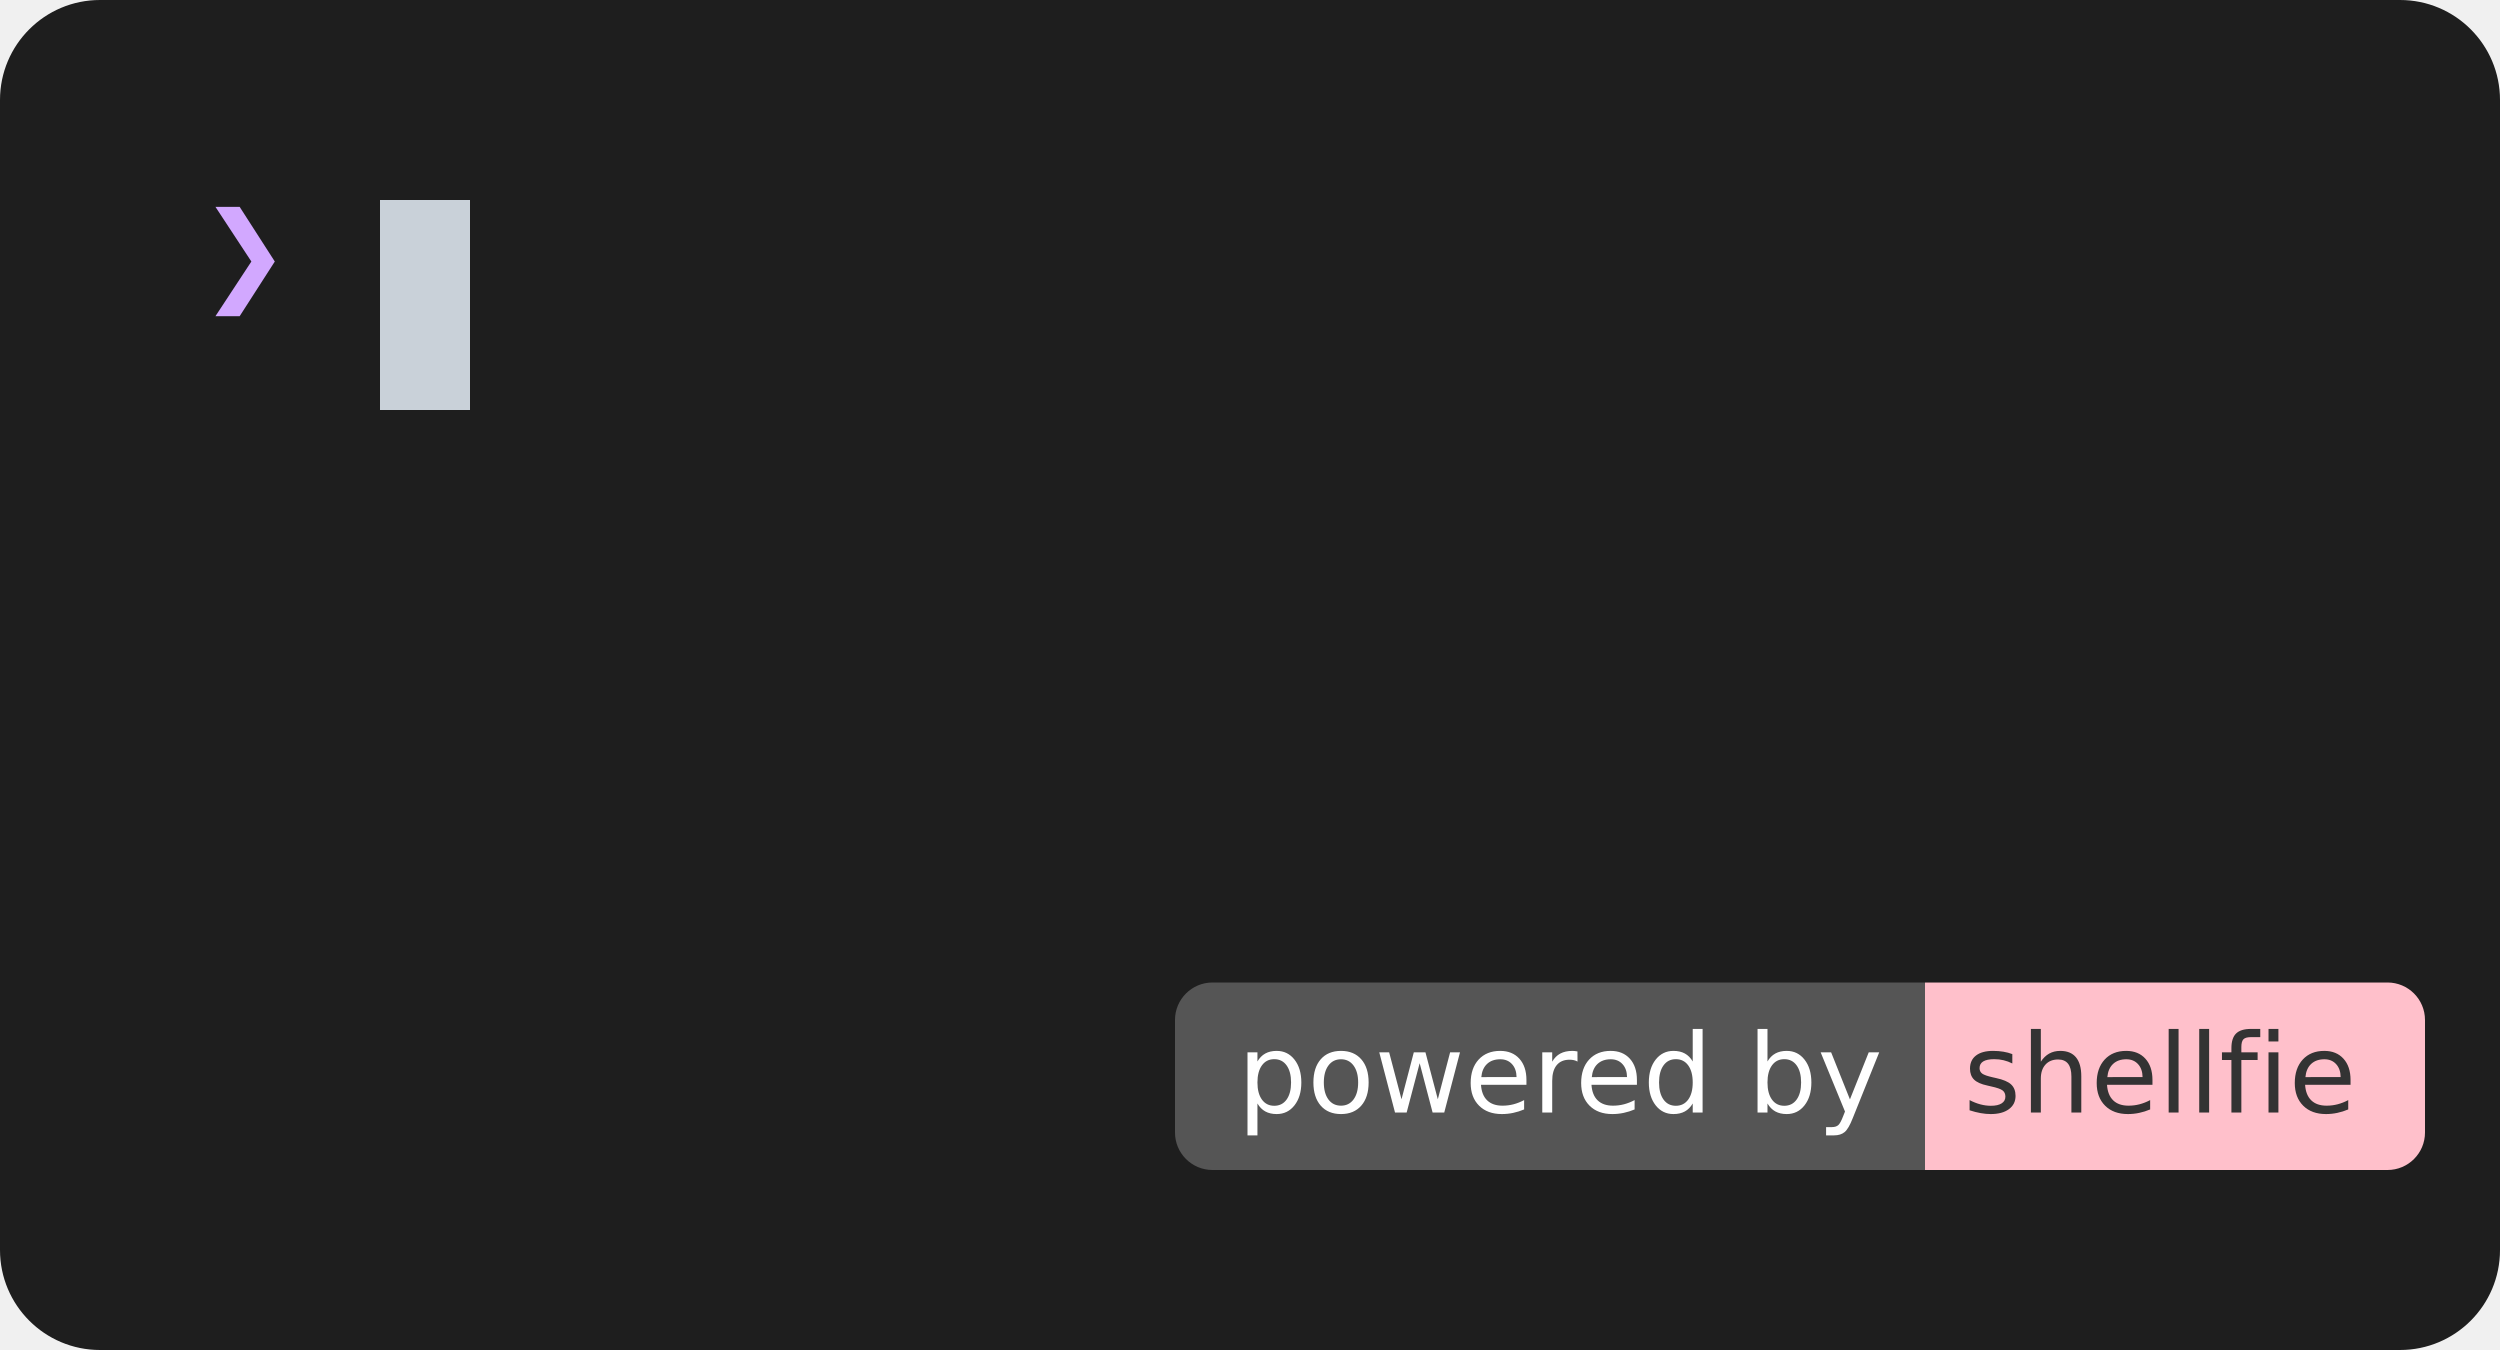
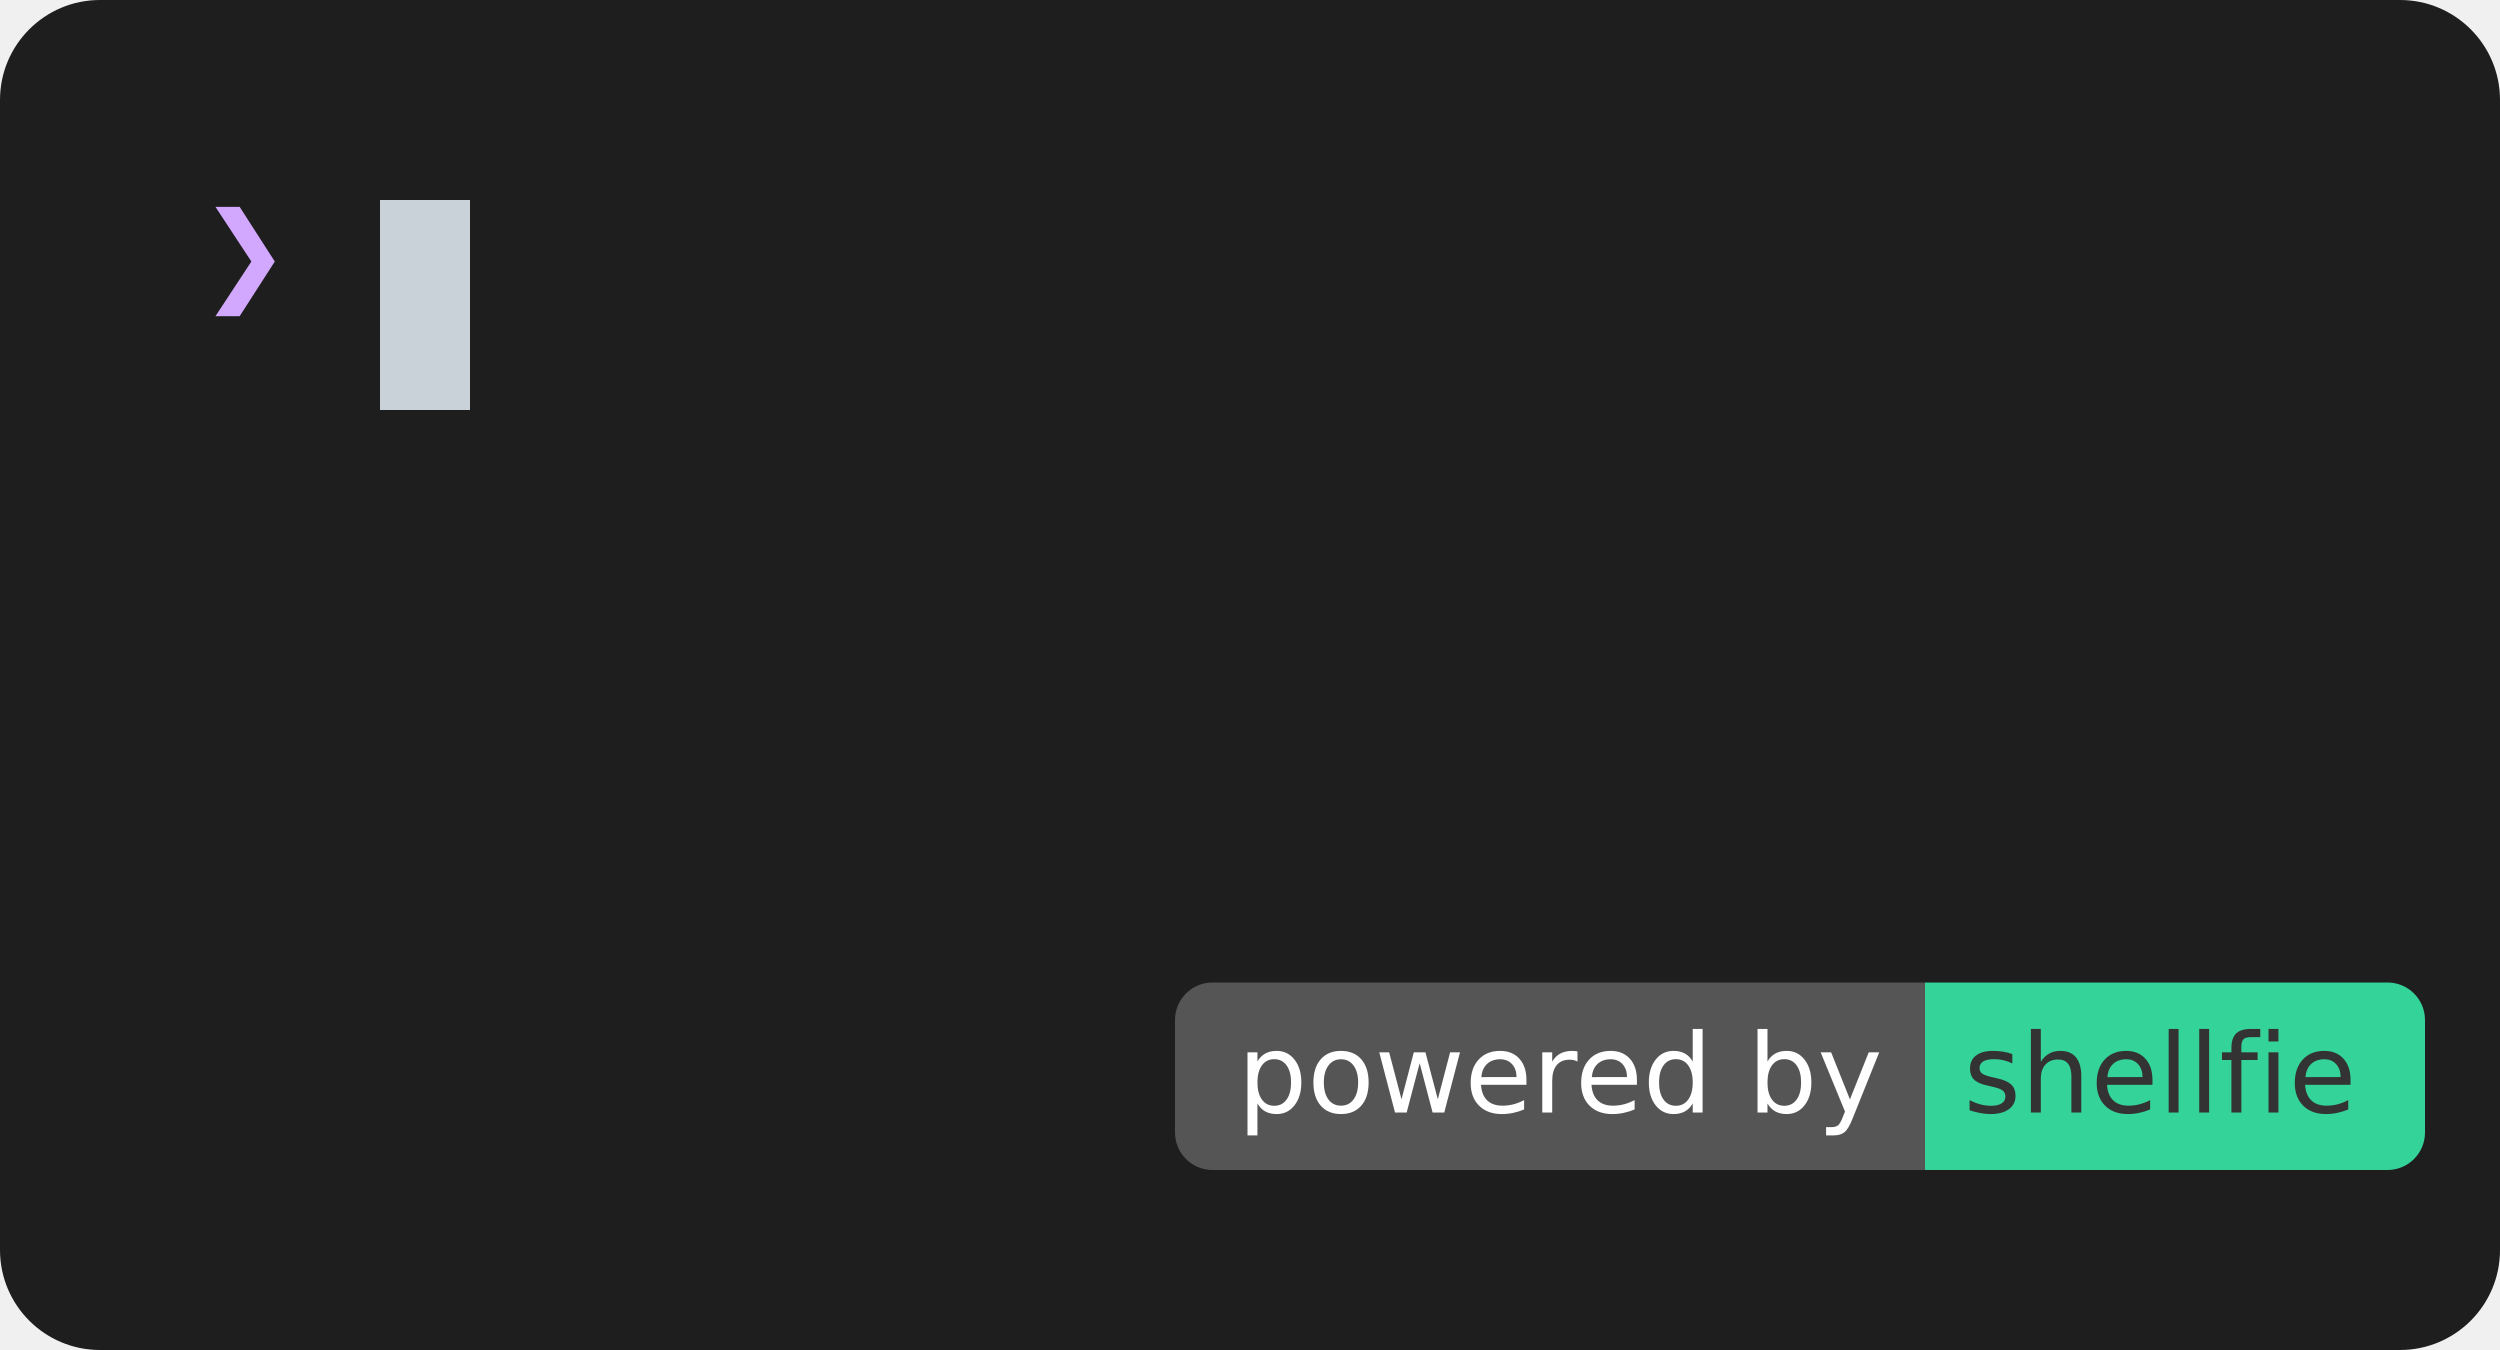
<svg xmlns="http://www.w3.org/2000/svg" width="200" height="108">
  <defs>
    <clipPath id="rounded-corners">
      <rect x="0" y="0" width="200" height="108" rx="8" ry="8" />
    </clipPath>
    <clipPath id="wm-clip">
      <rect width="100" height="15" rx="3" fill="#fff" />
    </clipPath>
  </defs>
  <style>
.text {
  font-family: 'SF Mono', 'Monaco', 'Menlo', 'Consolas', monospace;
  font-size: 12px;
  dominant-baseline: text-before-edge;
  text-rendering: geometricPrecision;
  white-space: pre;
}
.bold { font-weight: bold; }
.italic { font-style: italic; }
.uline { text-decoration: underline; }
.strike { text-decoration: line-through; }
.dim { opacity: 0.5; }
.fg { fill: #c9d1d9; }
.f0 { fill: #000; }
.f1 { fill: #ff7b72; }
.f2 { fill: #3fb950; }
.f3 { fill: #d29922; }
.f4 { fill: #58a6ff; }
.f5 { fill: #bc8cff; }
.f6 { fill: #39c5cf; }
.f7 { fill: #b1bac4; }
.f8 { fill: #6e7681; }
.f9 { fill: #ffa198; }
.f10 { fill: #56d364; }
.f11 { fill: #e3b341; }
.f12 { fill: #79c0ff; }
.f13 { fill: #d2a8ff; }
.f14 { fill: #56d4dd; }
.f15 { fill: #f0f6fc; }
.bg { fill: #1e1e1e; }
.b0 { fill: #000; }
.b1 { fill: #ff7b72; }
.b2 { fill: #3fb950; }
.b3 { fill: #d29922; }
.b4 { fill: #58a6ff; }
.b5 { fill: #bc8cff; }
.b6 { fill: #39c5cf; }
.b7 { fill: #b1bac4; }
.b8 { fill: #6e7681; }
.b9 { fill: #ffa198; }
.b10 { fill: #56d364; }
.b11 { fill: #e3b341; }
.b12 { fill: #79c0ff; }
.b13 { fill: #d2a8ff; }
.b14 { fill: #56d4dd; }
.b15 { fill: #f0f6fc; }
.cursor { animation: blink 1s step-end infinite; }
@keyframes blink {
  0%, 50% { opacity: 1; }
  50.01%, 100% { opacity: 0; }
}
.cursor-active { opacity: 1; }
  </style>
  <g clip-path="url(#rounded-corners)">
    <rect width="100%" height="100%" fill="#1e1e1e" rx="8" ry="8" />
    <g id="frame-0">
      <g class="text-layer">
        <text class="text f13" x="16" y="16">❯</text>
      </g>
      <g class="cursor-layer">
        <path d="M30.4 16h7.2v16.8H30.4z" fill="#c9d1d9" class="cursor" />
      </g>
-       <animate attributeName="visibility" values="visible;hidden;hidden" keyTimes="0;0.011;1" dur="3.1s" repeatCount="indefinite" calcMode="discrete" fill="freeze" />
+       <animate attributeName="visibility" values="visible;hidden;hidden" keyTimes="0;0.01;1" dur="3.09s" repeatCount="indefinite" calcMode="discrete" fill="freeze" />
    </g>
    <g id="frame-1" visibility="hidden">
      <g class="text-layer">
        <text class="text f13" x="16" y="16">❯</text>
        <text class="text fg" x="23" y="16"> e</text>
      </g>
      <g class="cursor-layer">
        <path d="M37.6 16h7.2v16.8H37.6z" fill="#c9d1d9" class="cursor-active" />
      </g>
-       <animate attributeName="visibility" values="hidden;visible;hidden;hidden" keyTimes="0;0.011;0.018;1" dur="3.1s" repeatCount="indefinite" calcMode="discrete" fill="freeze" />
+       <animate attributeName="visibility" values="hidden;visible;hidden;hidden" keyTimes="0;0.01;0.018;1" dur="3.09s" repeatCount="indefinite" calcMode="discrete" fill="freeze" />
    </g>
    <g id="frame-2" visibility="hidden">
      <g class="text-layer">
        <text class="text f13" x="16" y="16">❯</text>
        <text class="text fg" x="23" y="16"> ec</text>
      </g>
      <g class="cursor-layer">
        <path d="M44.8 16h7.2v16.8H44.8z" fill="#c9d1d9" class="cursor-active" />
      </g>
-       <animate attributeName="visibility" values="hidden;visible;hidden;hidden" keyTimes="0;0.018;0.025;1" dur="3.1s" repeatCount="indefinite" calcMode="discrete" fill="freeze" />
+       <animate attributeName="visibility" values="hidden;visible;hidden;hidden" keyTimes="0;0.018;0.025;1" dur="3.09s" repeatCount="indefinite" calcMode="discrete" fill="freeze" />
    </g>
    <g id="frame-3" visibility="hidden">
      <g class="text-layer">
        <text class="text f13" x="16" y="16">❯</text>
        <text class="text fg" x="23" y="16"> ech</text>
      </g>
      <g class="cursor-layer">
        <path d="M52 16h7.2v16.8H52z" fill="#c9d1d9" class="cursor-active" />
      </g>
-       <animate attributeName="visibility" values="hidden;visible;hidden;hidden" keyTimes="0;0.025;0.032;1" dur="3.1s" repeatCount="indefinite" calcMode="discrete" fill="freeze" />
+       <animate attributeName="visibility" values="hidden;visible;hidden;hidden" keyTimes="0;0.025;0.031;1" dur="3.09s" repeatCount="indefinite" calcMode="discrete" fill="freeze" />
    </g>
    <g id="frame-4" visibility="hidden">
      <g class="text-layer">
        <text class="text f13" x="16" y="16">❯</text>
        <text class="text fg" x="23" y="16"> echo</text>
      </g>
      <g class="cursor-layer">
        <path d="M59.2 16h7.2v16.8H59.2z" fill="#c9d1d9" class="cursor-active" />
      </g>
-       <animate attributeName="visibility" values="hidden;visible;hidden;hidden" keyTimes="0;0.032;0.04;1" dur="3.1s" repeatCount="indefinite" calcMode="discrete" fill="freeze" />
+       <animate attributeName="visibility" values="hidden;visible;hidden;hidden" keyTimes="0;0.031;0.038;1" dur="3.09s" repeatCount="indefinite" calcMode="discrete" fill="freeze" />
    </g>
    <g id="frame-5" visibility="hidden">
      <g class="text-layer">
        <text class="text f13" x="16" y="16">❯</text>
        <text class="text fg" x="23" y="16"> echo</text>
      </g>
      <g class="cursor-layer">
        <path d="M66.4 16h7.2v16.8H66.4z" fill="#c9d1d9" class="cursor-active" />
      </g>
-       <animate attributeName="visibility" values="hidden;visible;hidden;hidden" keyTimes="0;0.04;0.046;1" dur="3.1s" repeatCount="indefinite" calcMode="discrete" fill="freeze" />
+       <animate attributeName="visibility" values="hidden;visible;hidden;hidden" keyTimes="0;0.038;0.046;1" dur="3.09s" repeatCount="indefinite" calcMode="discrete" fill="freeze" />
    </g>
    <g id="frame-6" visibility="hidden">
      <g class="text-layer">
        <text class="text f13" x="16" y="16">❯</text>
        <text class="text fg" x="23" y="16"> echo '</text>
      </g>
      <g class="cursor-layer">
        <path d="M73.6 16h7.2v16.8H73.6z" fill="#c9d1d9" class="cursor-active" />
      </g>
-       <animate attributeName="visibility" values="hidden;visible;hidden;hidden" keyTimes="0;0.046;0.053;1" dur="3.1s" repeatCount="indefinite" calcMode="discrete" fill="freeze" />
+       <animate attributeName="visibility" values="hidden;visible;hidden;hidden" keyTimes="0;0.046;0.053;1" dur="3.09s" repeatCount="indefinite" calcMode="discrete" fill="freeze" />
    </g>
    <g id="frame-7" visibility="hidden">
      <g class="text-layer">
        <text class="text f13" x="16" y="16">❯</text>
        <text class="text fg" x="23" y="16"> echo 'W</text>
      </g>
      <g class="cursor-layer">
        <path d="M80.8 16h7.2v16.8H80.8z" fill="#c9d1d9" class="cursor-active" />
      </g>
-       <animate attributeName="visibility" values="hidden;visible;hidden;hidden" keyTimes="0;0.053;0.06;1" dur="3.1s" repeatCount="indefinite" calcMode="discrete" fill="freeze" />
+       <animate attributeName="visibility" values="hidden;visible;hidden;hidden" keyTimes="0;0.053;0.059;1" dur="3.09s" repeatCount="indefinite" calcMode="discrete" fill="freeze" />
    </g>
    <g id="frame-8" visibility="hidden">
      <g class="text-layer">
        <text class="text f13" x="16" y="16">❯</text>
        <text class="text fg" x="23" y="16"> echo 'WA</text>
      </g>
      <g class="cursor-layer">
        <path d="M88 16h7.2v16.8H88z" fill="#c9d1d9" class="cursor-active" />
      </g>
-       <animate attributeName="visibility" values="hidden;visible;hidden;hidden" keyTimes="0;0.06;0.067;1" dur="3.1s" repeatCount="indefinite" calcMode="discrete" fill="freeze" />
+       <animate attributeName="visibility" values="hidden;visible;hidden;hidden" keyTimes="0;0.059;0.066;1" dur="3.09s" repeatCount="indefinite" calcMode="discrete" fill="freeze" />
    </g>
    <g id="frame-9" visibility="hidden">
      <g class="text-layer">
        <text class="text f13" x="16" y="16">❯</text>
        <text class="text fg" x="23" y="16"> echo 'WAT</text>
      </g>
      <g class="cursor-layer">
        <path d="M95.2 16h7.2v16.8H95.2z" fill="#c9d1d9" class="cursor-active" />
      </g>
-       <animate attributeName="visibility" values="hidden;visible;hidden;hidden" keyTimes="0;0.067;0.074;1" dur="3.1s" repeatCount="indefinite" calcMode="discrete" fill="freeze" />
+       <animate attributeName="visibility" values="hidden;visible;hidden;hidden" keyTimes="0;0.066;0.073;1" dur="3.09s" repeatCount="indefinite" calcMode="discrete" fill="freeze" />
    </g>
    <g id="frame-10" visibility="hidden">
      <g class="text-layer">
        <text class="text f13" x="16" y="16">❯</text>
        <text class="text fg" x="23" y="16"> echo 'WATE</text>
      </g>
      <g class="cursor-layer">
        <path d="M102.4 16h7.2v16.8H102.4z" fill="#c9d1d9" class="cursor-active" />
      </g>
-       <animate attributeName="visibility" values="hidden;visible;hidden;hidden" keyTimes="0;0.074;0.081;1" dur="3.1s" repeatCount="indefinite" calcMode="discrete" fill="freeze" />
+       <animate attributeName="visibility" values="hidden;visible;hidden;hidden" keyTimes="0;0.073;0.08;1" dur="3.09s" repeatCount="indefinite" calcMode="discrete" fill="freeze" />
    </g>
    <g id="frame-11" visibility="hidden">
      <g class="text-layer">
        <text class="text f13" x="16" y="16">❯</text>
        <text class="text fg" x="23" y="16"> echo 'WATER</text>
      </g>
      <g class="cursor-layer">
        <path d="M109.6 16h7.2v16.8H109.6z" fill="#c9d1d9" class="cursor-active" />
      </g>
-       <animate attributeName="visibility" values="hidden;visible;hidden;hidden" keyTimes="0;0.081;0.087;1" dur="3.1s" repeatCount="indefinite" calcMode="discrete" fill="freeze" />
+       <animate attributeName="visibility" values="hidden;visible;hidden;hidden" keyTimes="0;0.08;0.087;1" dur="3.09s" repeatCount="indefinite" calcMode="discrete" fill="freeze" />
    </g>
    <g id="frame-12" visibility="hidden">
      <g class="text-layer">
        <text class="text f13" x="16" y="16">❯</text>
        <text class="text fg" x="23" y="16"> echo 'WATERM</text>
      </g>
      <g class="cursor-layer">
        <path d="M116.8 16h7.2v16.8H116.8z" fill="#c9d1d9" class="cursor-active" />
      </g>
-       <animate attributeName="visibility" values="hidden;visible;hidden;hidden" keyTimes="0;0.087;0.093;1" dur="3.1s" repeatCount="indefinite" calcMode="discrete" fill="freeze" />
+       <animate attributeName="visibility" values="hidden;visible;hidden;hidden" keyTimes="0;0.087;0.093;1" dur="3.09s" repeatCount="indefinite" calcMode="discrete" fill="freeze" />
    </g>
    <g id="frame-13" visibility="hidden">
      <g class="text-layer">
        <text class="text f13" x="16" y="16">❯</text>
        <text class="text fg" x="23" y="16"> echo 'WATERMA</text>
      </g>
      <g class="cursor-layer">
        <path d="M124 16h7.2v16.8H124z" fill="#c9d1d9" class="cursor-active" />
      </g>
-       <animate attributeName="visibility" values="hidden;visible;hidden;hidden" keyTimes="0;0.093;0.101;1" dur="3.1s" repeatCount="indefinite" calcMode="discrete" fill="freeze" />
+       <animate attributeName="visibility" values="hidden;visible;hidden;hidden" keyTimes="0;0.093;0.101;1" dur="3.09s" repeatCount="indefinite" calcMode="discrete" fill="freeze" />
    </g>
    <g id="frame-14" visibility="hidden">
      <g class="text-layer">
        <text class="text f13" x="16" y="16">❯</text>
        <text class="text fg" x="23" y="16"> echo 'WATERMAR</text>
      </g>
      <g class="cursor-layer">
        <path d="M131.2 16h7.2v16.8H131.2z" fill="#c9d1d9" class="cursor-active" />
      </g>
-       <animate attributeName="visibility" values="hidden;visible;hidden;hidden" keyTimes="0;0.101;0.107;1" dur="3.1s" repeatCount="indefinite" calcMode="discrete" fill="freeze" />
+       <animate attributeName="visibility" values="hidden;visible;hidden;hidden" keyTimes="0;0.101;0.108;1" dur="3.09s" repeatCount="indefinite" calcMode="discrete" fill="freeze" />
    </g>
    <g id="frame-15" visibility="hidden">
      <g class="text-layer">
        <text class="text f13" x="16" y="16">❯</text>
        <text class="text fg" x="23" y="16"> echo 'WATERMARK</text>
      </g>
      <g class="cursor-layer">
        <path d="M138.4 16h7.2v16.8H138.4z" fill="#c9d1d9" class="cursor-active" />
      </g>
-       <animate attributeName="visibility" values="hidden;visible;hidden;hidden" keyTimes="0;0.107;0.115;1" dur="3.1s" repeatCount="indefinite" calcMode="discrete" fill="freeze" />
+       <animate attributeName="visibility" values="hidden;visible;hidden;hidden" keyTimes="0;0.108;0.115;1" dur="3.09s" repeatCount="indefinite" calcMode="discrete" fill="freeze" />
    </g>
    <g id="frame-16" visibility="hidden">
      <g class="text-layer">
        <text class="text f13" x="16" y="16">❯</text>
        <text class="text fg" x="23" y="16"> echo 'WATERMARK'</text>
      </g>
      <g class="cursor-layer">
        <path d="M145.6 16h7.2v16.8H145.6z" fill="#c9d1d9" class="cursor-active" />
      </g>
-       <animate attributeName="visibility" values="hidden;visible;hidden;hidden" keyTimes="0;0.115;0.114;1" dur="3.1s" repeatCount="indefinite" calcMode="discrete" fill="freeze" />
+       <animate attributeName="visibility" values="hidden;visible;hidden;hidden" keyTimes="0;0.115;0.114;1" dur="3.09s" repeatCount="indefinite" calcMode="discrete" fill="freeze" />
    </g>
    <g id="frame-17" visibility="hidden">
      <g class="text-layer">
        <text class="text f13" x="16" y="16">❯</text>
        <text class="text fg" x="23" y="16"> echo 'WATERMARK'</text>
      </g>
      <g class="cursor-layer">
        <path d="M145.6 16h7.2v16.8H145.6z" fill="#c9d1d9" class="cursor" />
      </g>
-       <animate attributeName="visibility" values="hidden;visible;hidden;hidden" keyTimes="0;0.114;0.314;1" dur="3.1s" repeatCount="indefinite" calcMode="discrete" fill="freeze" />
+       <animate attributeName="visibility" values="hidden;visible;hidden;hidden" keyTimes="0;0.114;0.313;1" dur="3.09s" repeatCount="indefinite" calcMode="discrete" fill="freeze" />
    </g>
    <g id="frame-18" visibility="hidden">
      <g class="text-layer">
        <text class="text f13" x="16" y="16">❯</text>
        <text class="text fg" x="23" y="16"> echo 'WATERMARK'</text>
      </g>
-       <animate attributeName="visibility" values="hidden;visible;hidden;hidden" keyTimes="0;0.314;0.316;1" dur="3.1s" repeatCount="indefinite" calcMode="discrete" fill="freeze" />
+       <animate attributeName="visibility" values="hidden;visible;hidden;hidden" keyTimes="0;0.313;0.316;1" dur="3.09s" repeatCount="indefinite" calcMode="discrete" fill="freeze" />
    </g>
    <g id="frame-19" visibility="hidden">
      <g class="text-layer">
        <text class="text f13" x="16" y="16">❯</text>
        <text class="text fg" x="23" y="16"> echo 'WATERMARK'</text>
        <text class="text fg" x="16" y="32.8">WATERMARK</text>
      </g>
-       <animate attributeName="visibility" values="hidden;visible;hidden;hidden" keyTimes="0;0.316;0.351;1" dur="3.1s" repeatCount="indefinite" calcMode="discrete" fill="freeze" />
+       <animate attributeName="visibility" values="hidden;visible;hidden;hidden" keyTimes="0;0.316;0.352;1" dur="3.09s" repeatCount="indefinite" calcMode="discrete" fill="freeze" />
    </g>
    <g id="frame-20" visibility="hidden">
      <g class="text-layer">
        <text class="text f13" x="16" y="16">❯</text>
        <text class="text fg" x="23" y="16"> echo 'WATERMARK'</text>
        <text class="text fg" x="16" y="32.8">WATERMARK</text>
        <text class="text f13" x="16" y="49.6">❯</text>
      </g>
      <g class="cursor-layer">
        <path d="M30.4 49.6h7.2v16.8H30.4z" fill="#c9d1d9" class="cursor" />
      </g>
-       <animate attributeName="visibility" values="hidden;visible;hidden;hidden" keyTimes="0;0.351;0.678;1" dur="3.1s" repeatCount="indefinite" calcMode="discrete" fill="freeze" />
+       <animate attributeName="visibility" values="hidden;visible;hidden;hidden" keyTimes="0;0.352;0.676;1" dur="3.09s" repeatCount="indefinite" calcMode="discrete" fill="freeze" />
    </g>
    <g id="frame-21" visibility="hidden">
      <g class="text-layer">
        <text class="text f13" x="16" y="16">❯</text>
        <text class="text fg" x="23" y="16"> echo 'WATERMARK'</text>
        <text class="text fg" x="16" y="32.8">WATERMARK</text>
        <text class="text f13" x="16" y="49.6">❯</text>
      </g>
      <g class="cursor-layer">
        <path d="M30.4 49.6h7.2v16.8H30.4z" fill="#c9d1d9" class="cursor" />
      </g>
-       <animate attributeName="visibility" values="hidden;visible;visible" keyTimes="0;0.678;1" dur="3.1s" repeatCount="indefinite" calcMode="discrete" fill="freeze" />
+       <animate attributeName="visibility" values="hidden;visible;visible" keyTimes="0;0.676;1" dur="3.09s" repeatCount="indefinite" calcMode="discrete" fill="freeze" />
    </g>
    <g transform="translate(184, 83.6)" font-family="'SF Mono', 'Monaco', 'Menlo', 'Ubuntu Mono', 'Consolas', 'Courier New', monospace" font-size="9" fill="#c9d1d9">
      <a href="https://github.com/tool3/shellfie">
        <g transform="translate(-90, -5)">
          <g clip-path="url(#wm-clip)">
            <path d="M0 0h60v15H0z" fill="#555" />
-             <path d="M60 0h40v15H60z" fill="pink" />
+             <path d="M60 0h40v15H60z" fill="#34D399" />
          </g>
          <g fill="#fff" text-anchor="middle" font-family="Verdana,Geneva,DejaVu Sans,sans-serif" font-size="110">
            <text x="385" y="130" transform="scale(.08)" fill="#fff" textLength="650">powered by</text>
            <text x="985" y="130" transform="scale(.08)" fill="#333" textLength="390">shellfie</text>
          </g>
        </g>
      </a>
    </g>
  </g>
</svg>
